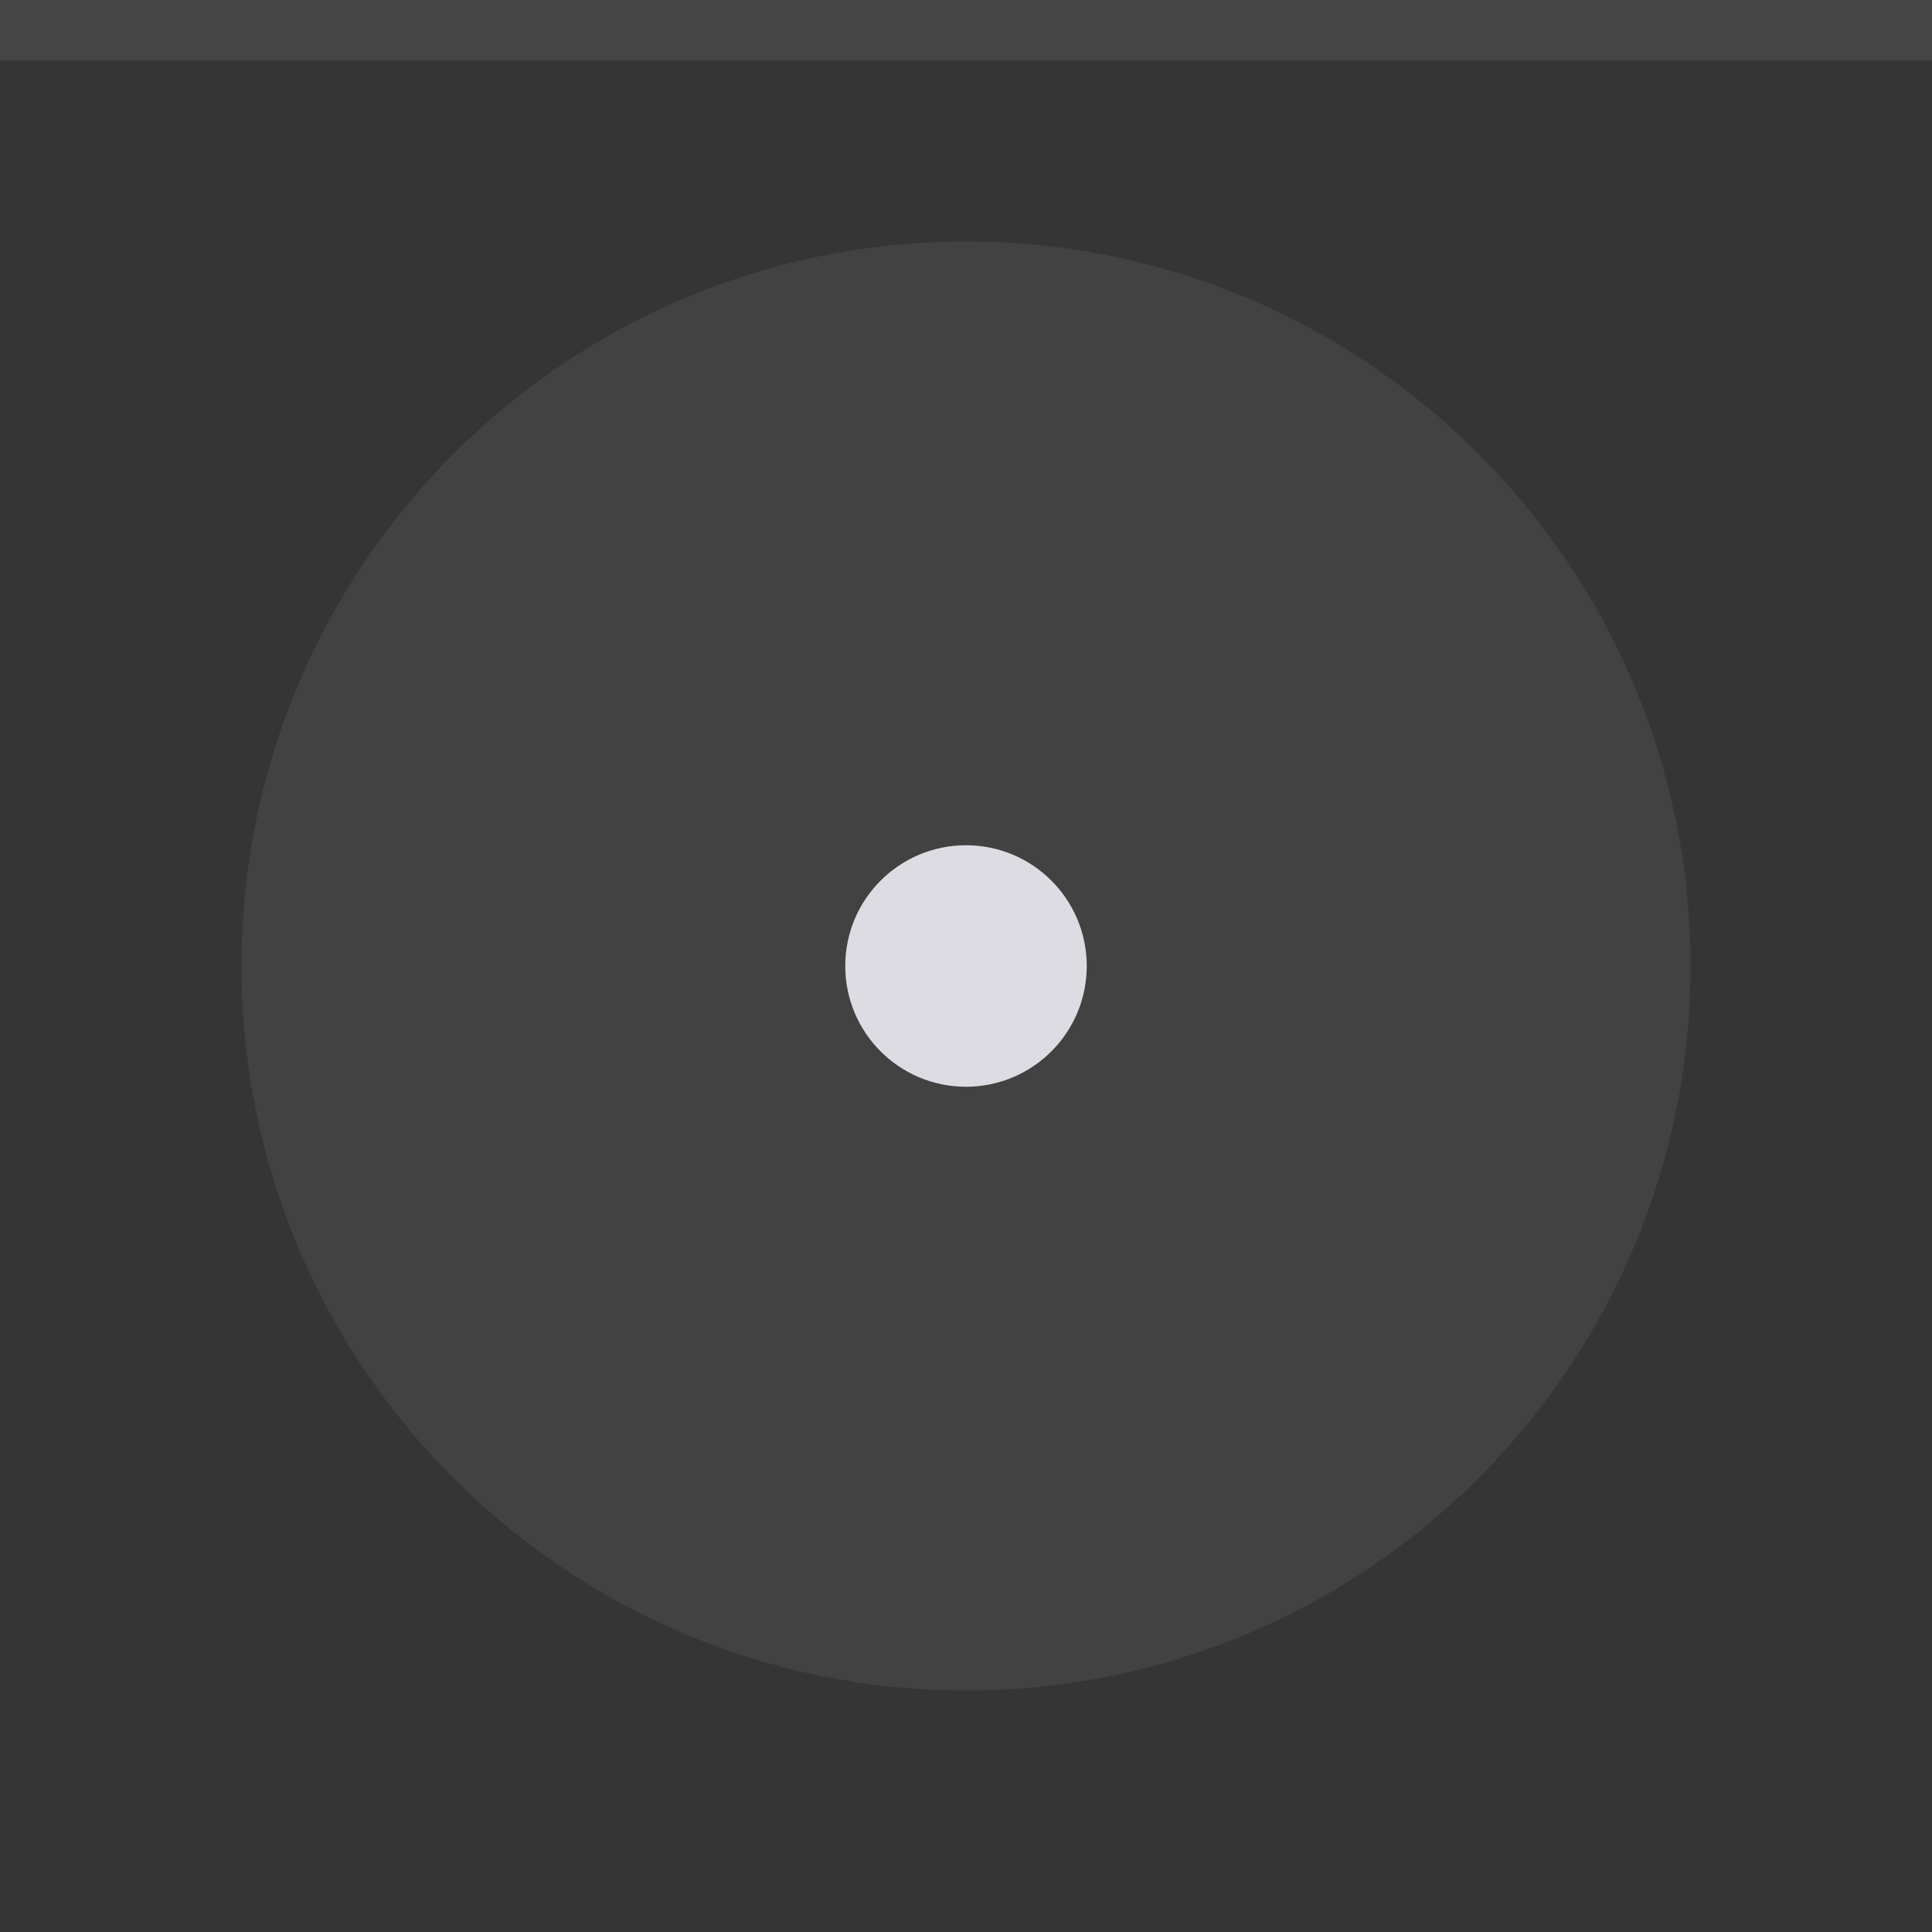
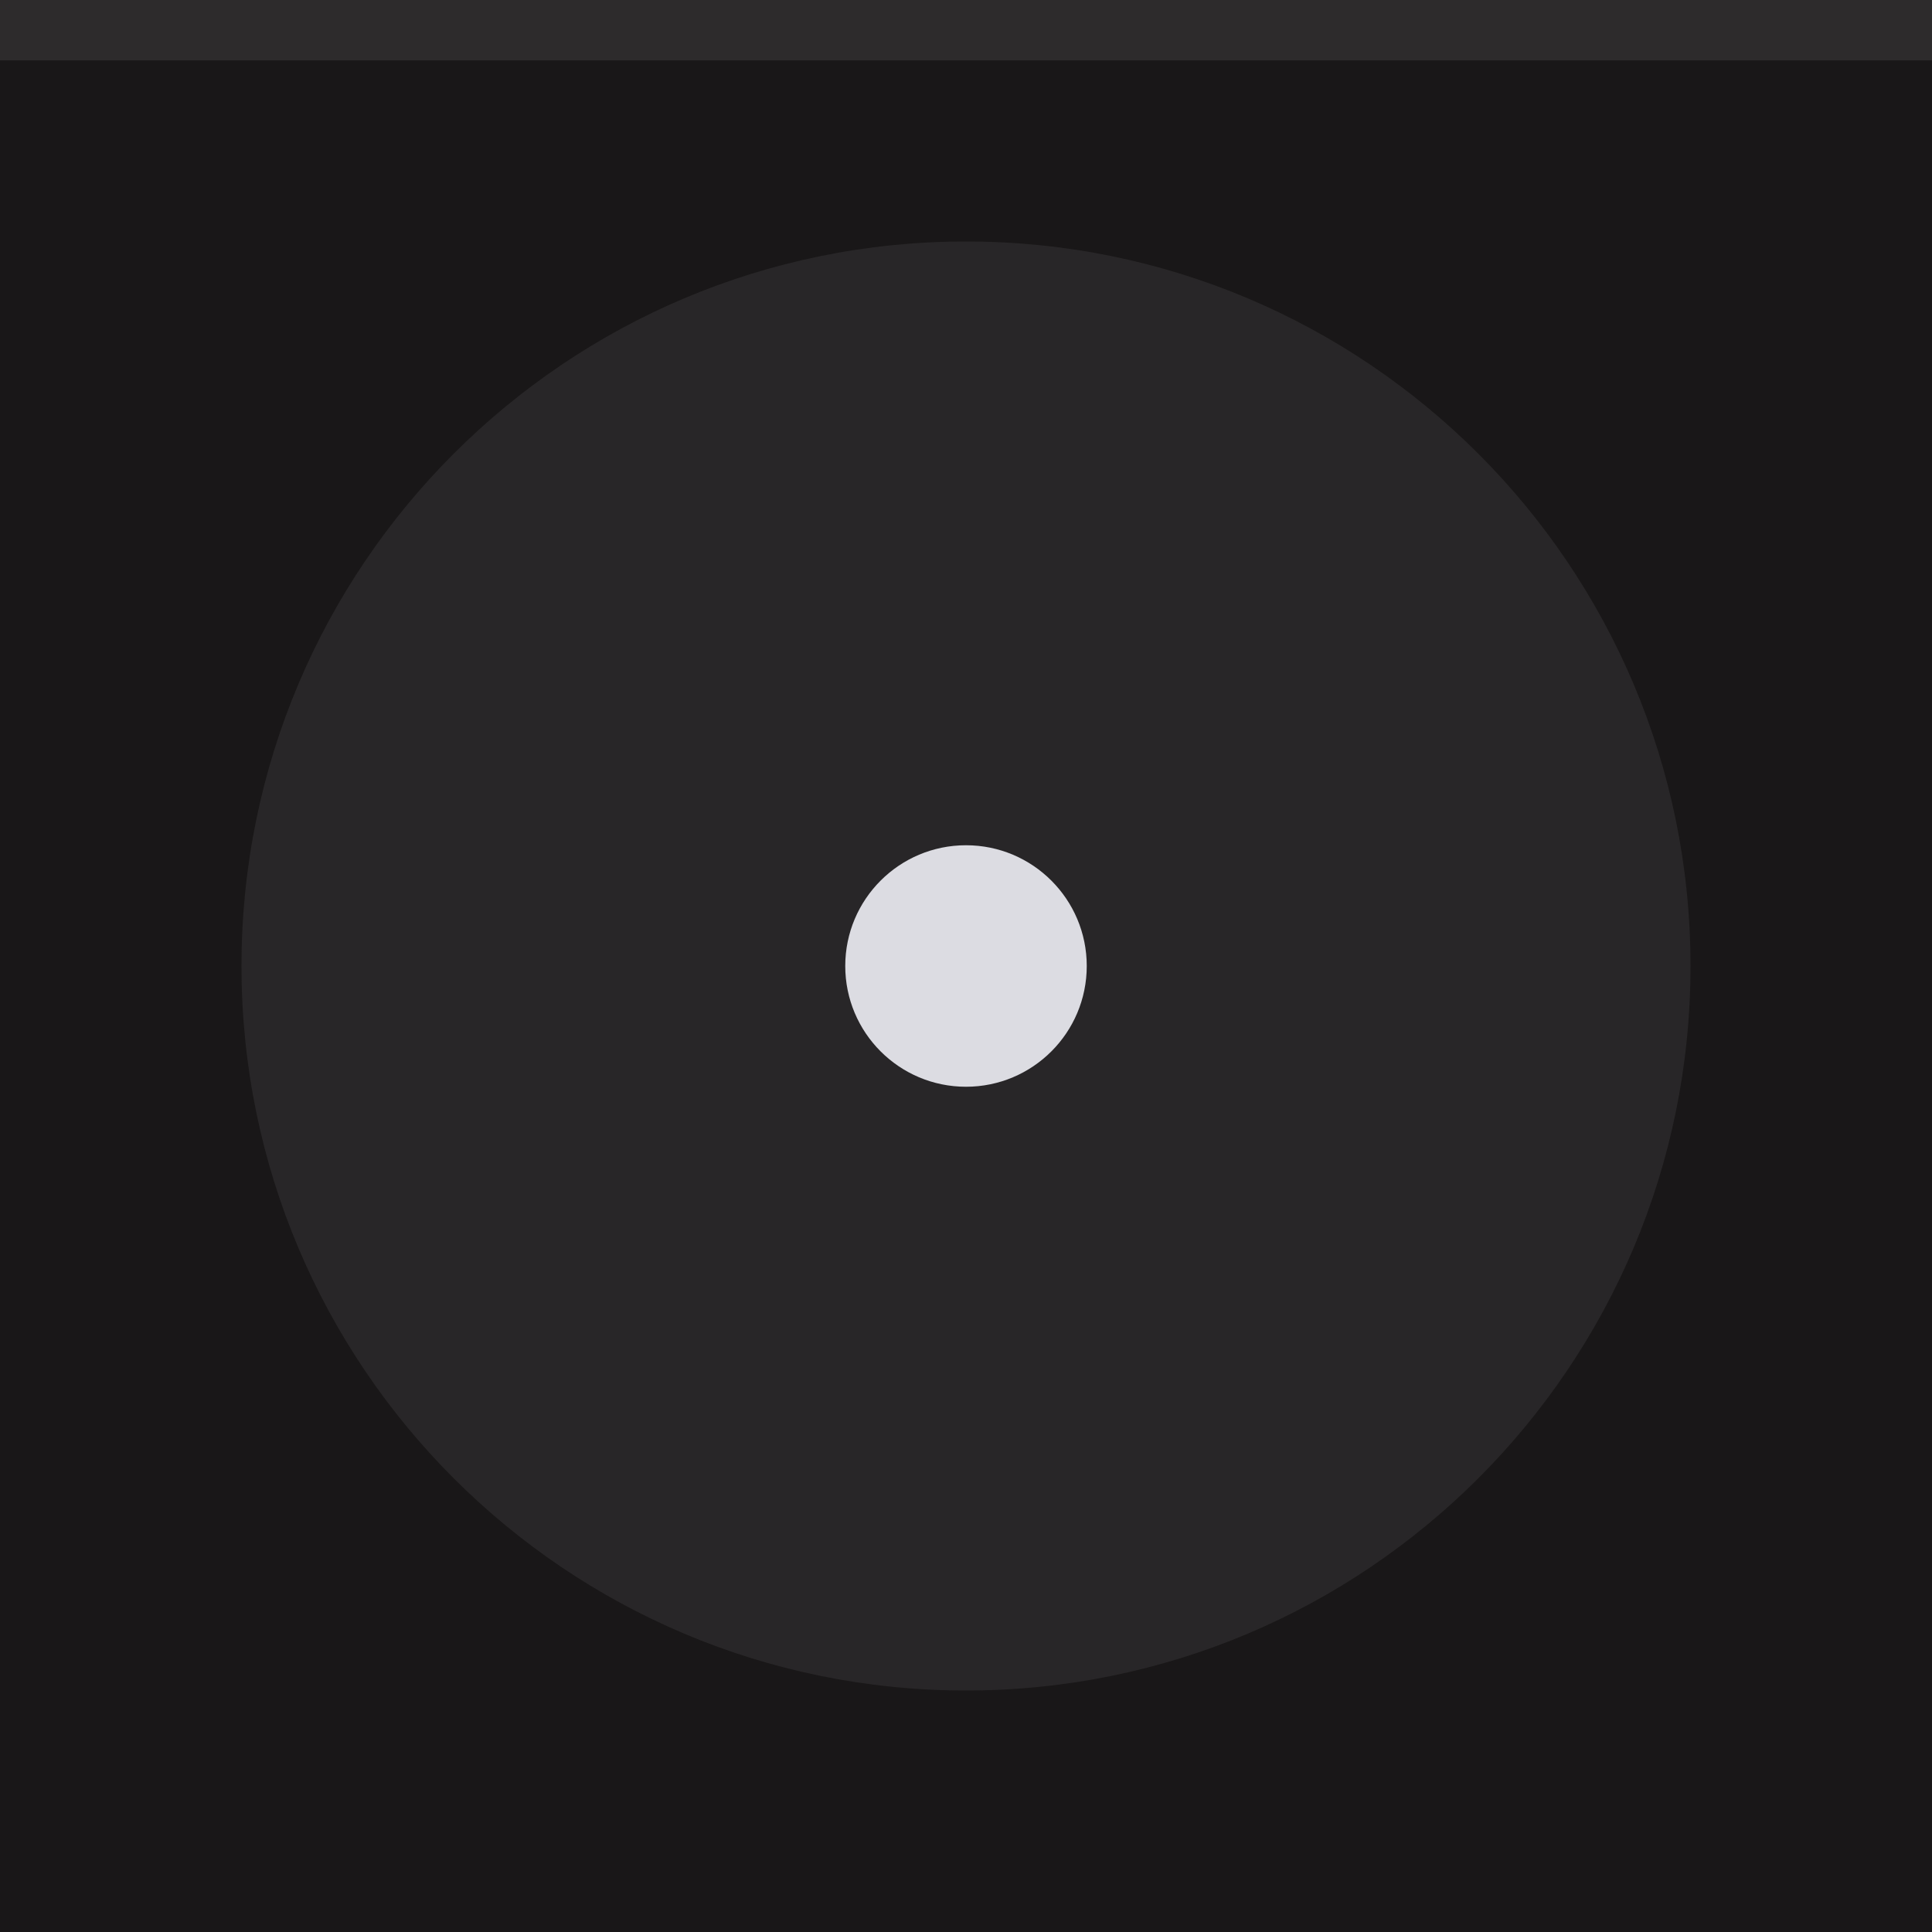
<svg xmlns="http://www.w3.org/2000/svg" width="32" height="32" viewBox="0 0 32 32">
-   <rect width="32" height="32" fill="#353535" />
+   <rect width="32" height="32" fill="#191718" />
  <rect width="32" height="1" fill="#dcdce2" fill-opacity="0.1" />
  <g fill="#dcdce2">
    <circle cx="16" cy="16" r="12" opacity="0.08" />
    <circle cx="16" cy="16" r="2" />
  </g>
</svg>
